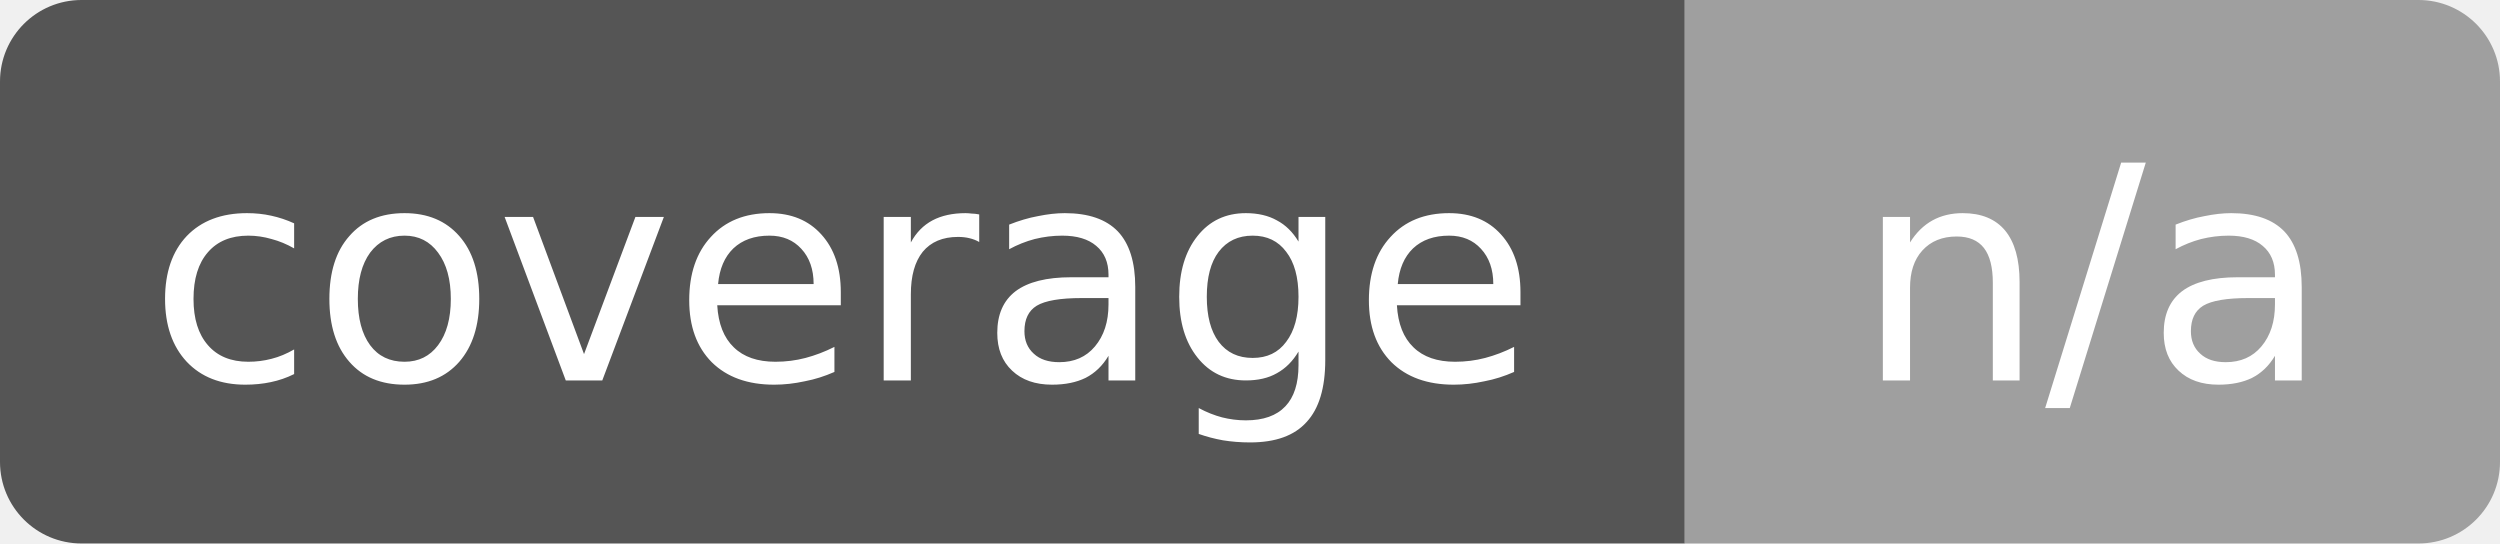
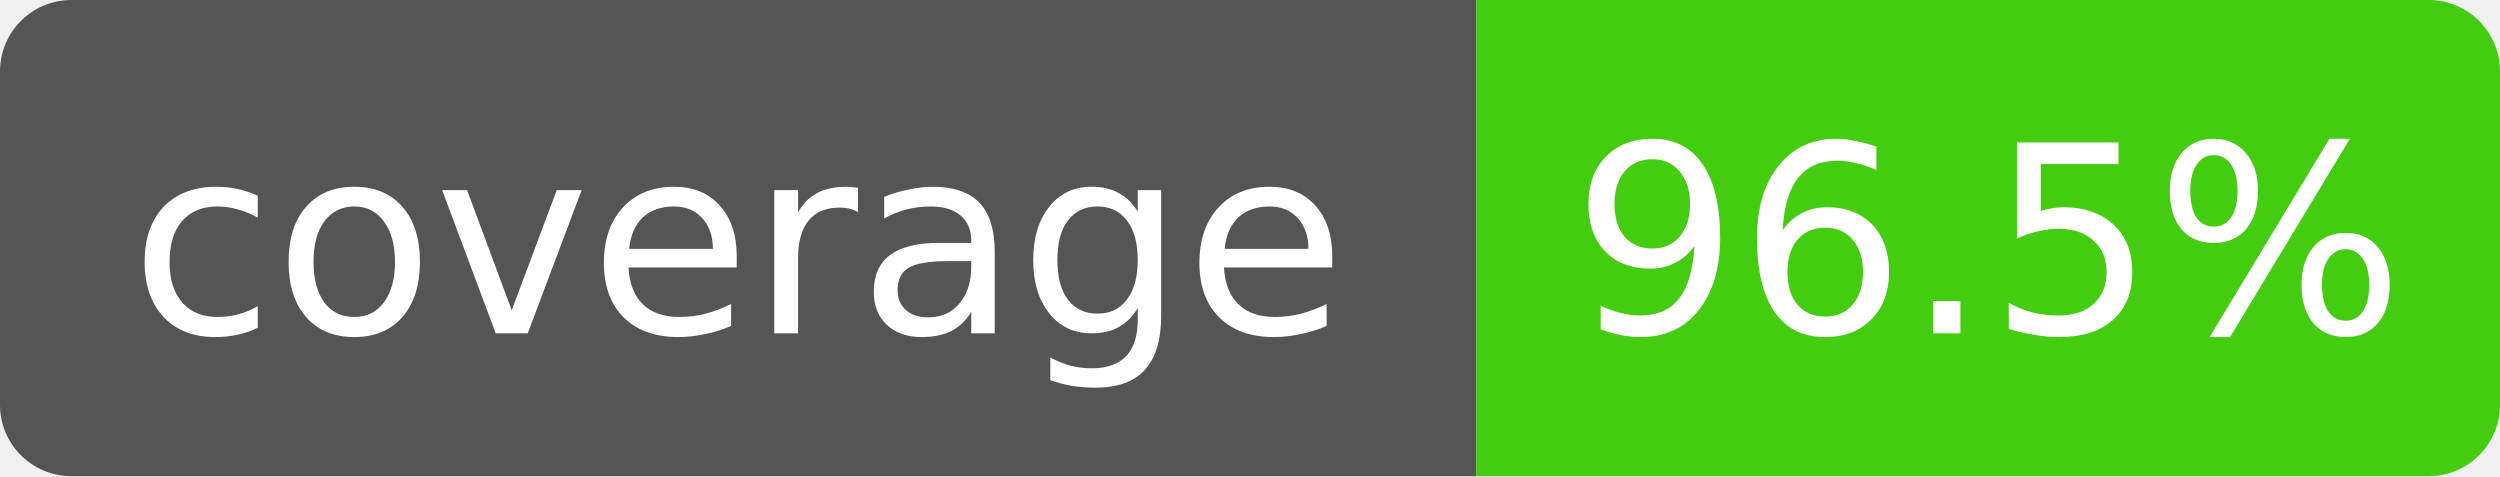
- <svg xmlns="http://www.w3.org/2000/svg" width="92" height="20" role="img" aria-label="coverage: n/a">
+ <svg xmlns="http://www.w3.org/2000/svg" width="105" height="20" role="img" aria-label="coverage: 96.5%">
  <clipPath id="r">
-     <rect width="92" height="20" rx="3" fill="#fff" />
+     <rect width="105" height="20" rx="3" fill="#fff" />
  </clipPath>
  <g clip-path="url(#r)">
    <rect width="62" height="20" fill="#555" />
-     <rect x="62" width="30" height="20" fill="#9f9f9f" />
+     <rect x="62" width="43" height="20" fill="#4c1" />
  </g>
  <g fill="#fff" text-anchor="middle" font-family="Verdana,Geneva,DejaVu Sans,sans-serif" font-size="11">
    <text x="31" y="14">coverage</text>
-     <text x="77" y="14">n/a</text>
+     <text x="83.5" y="14">96.5%</text>
  </g>
</svg>
